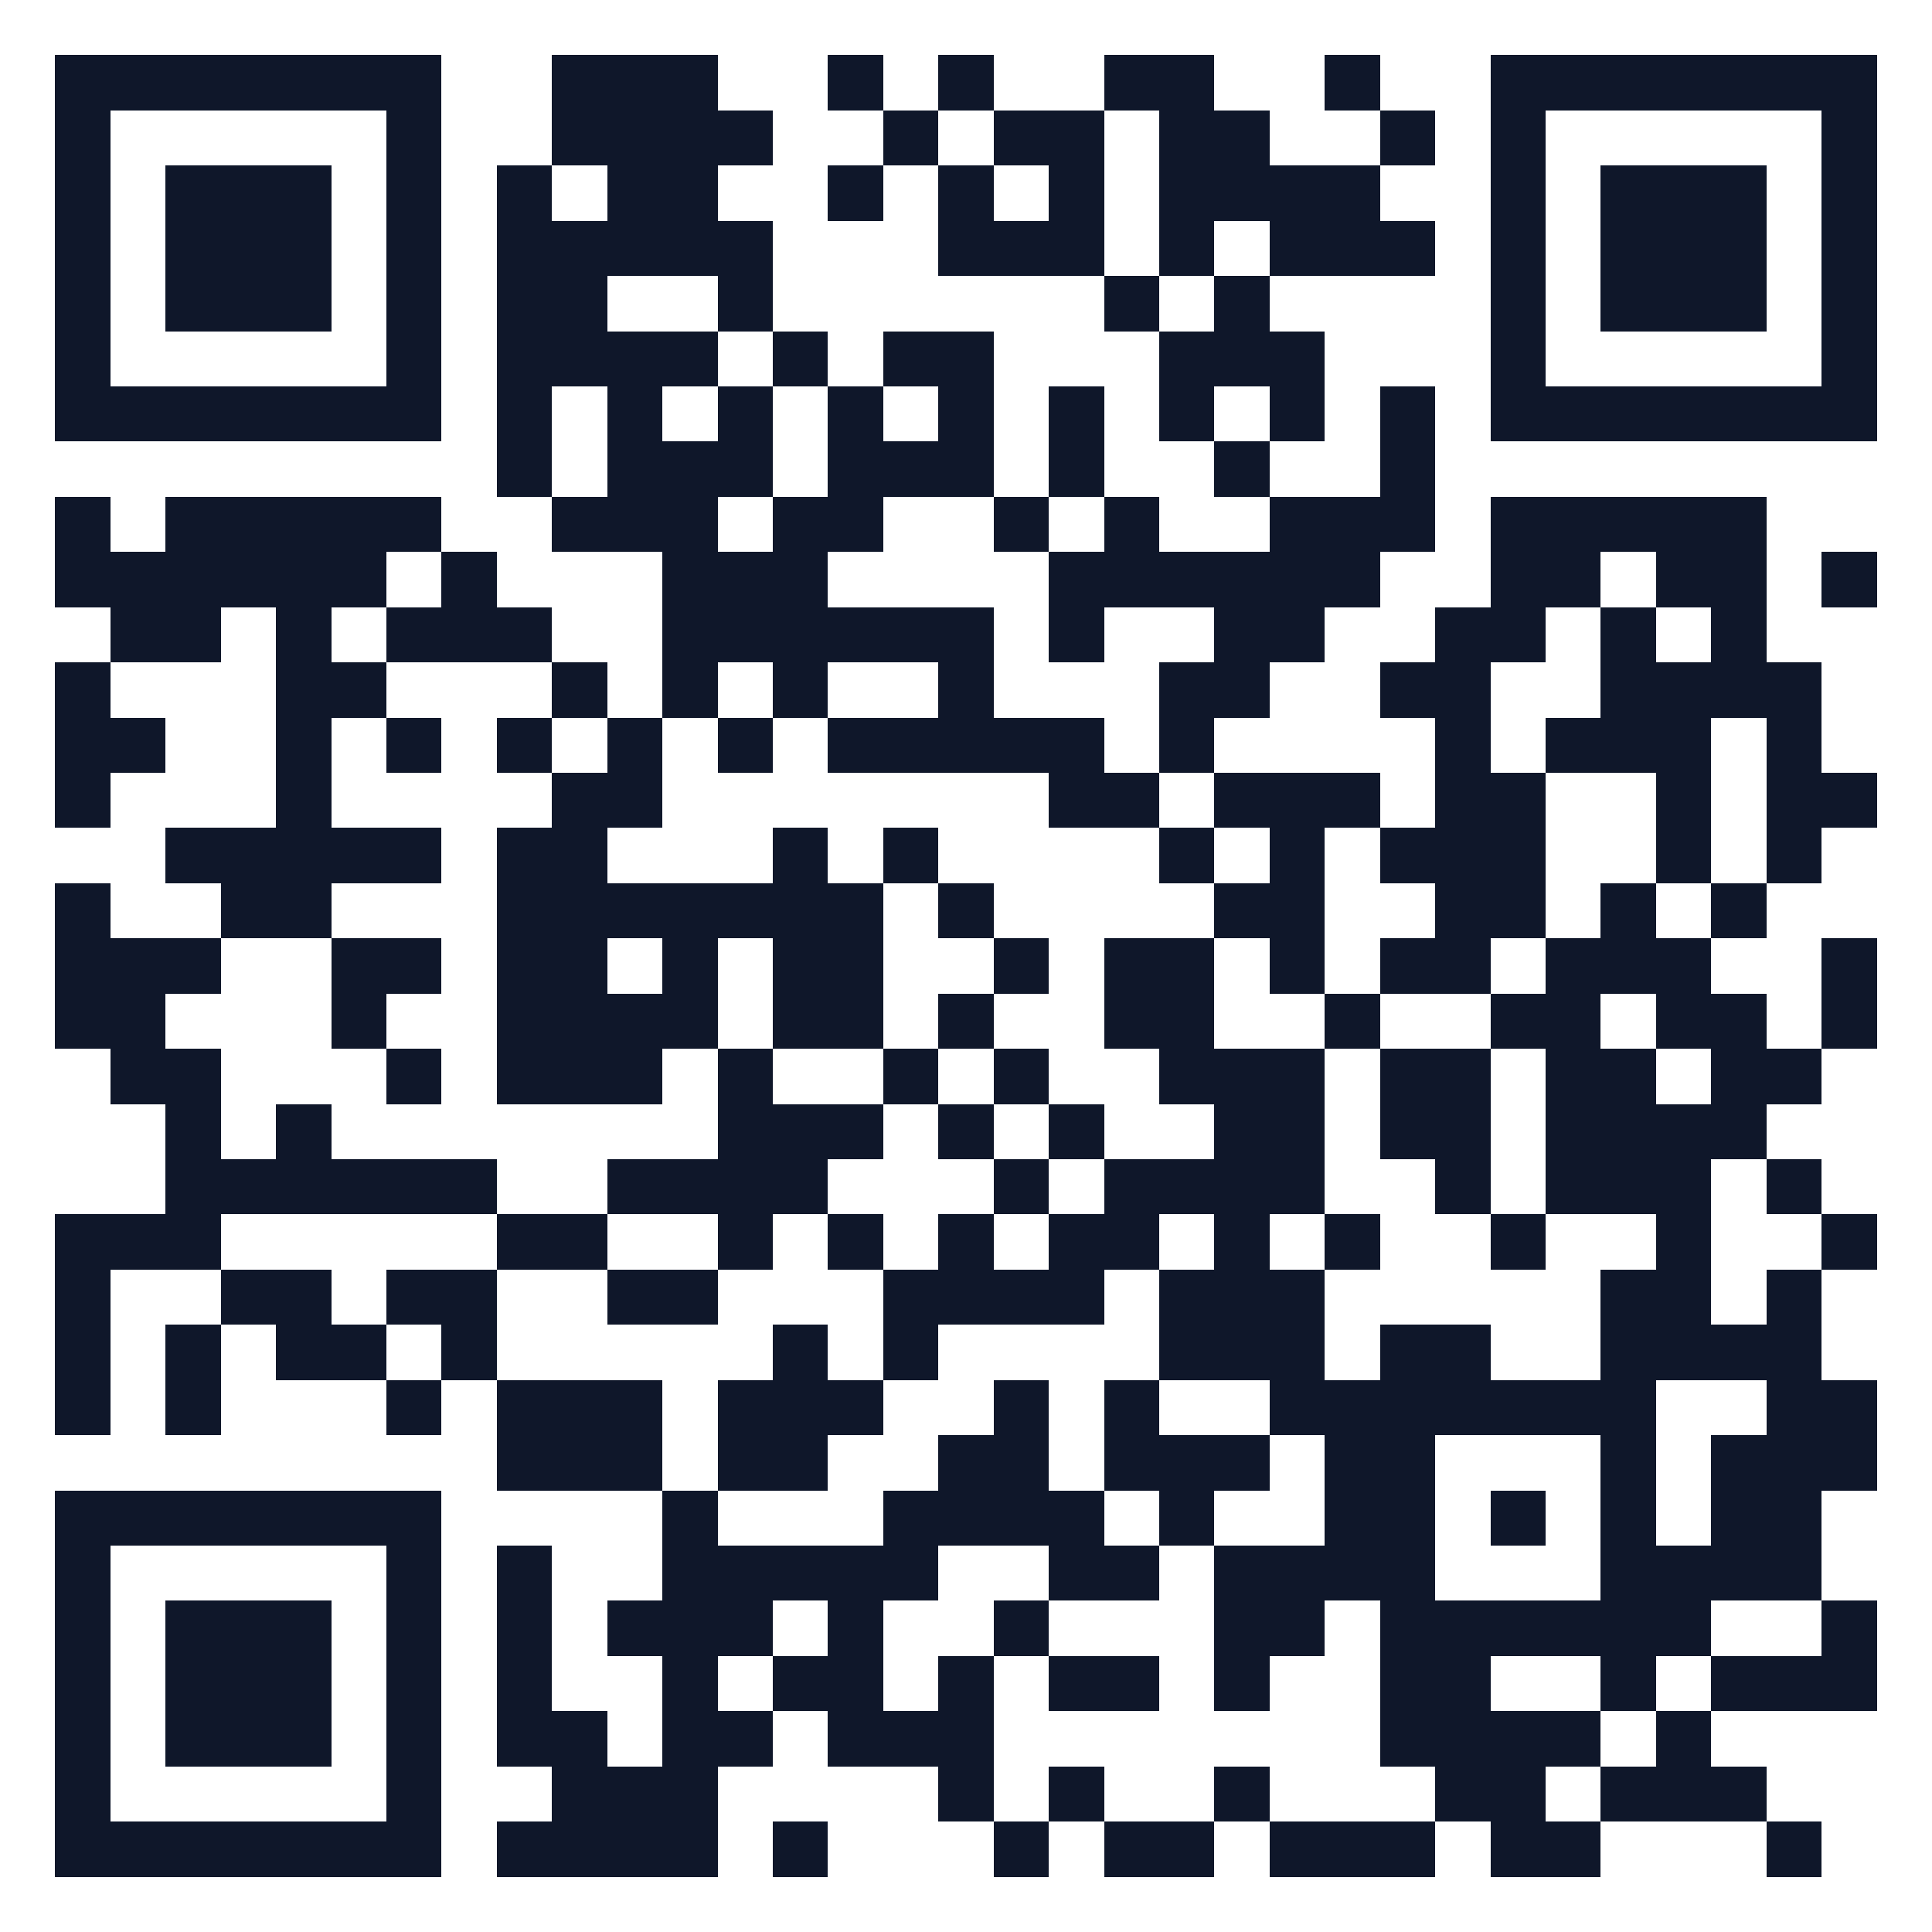
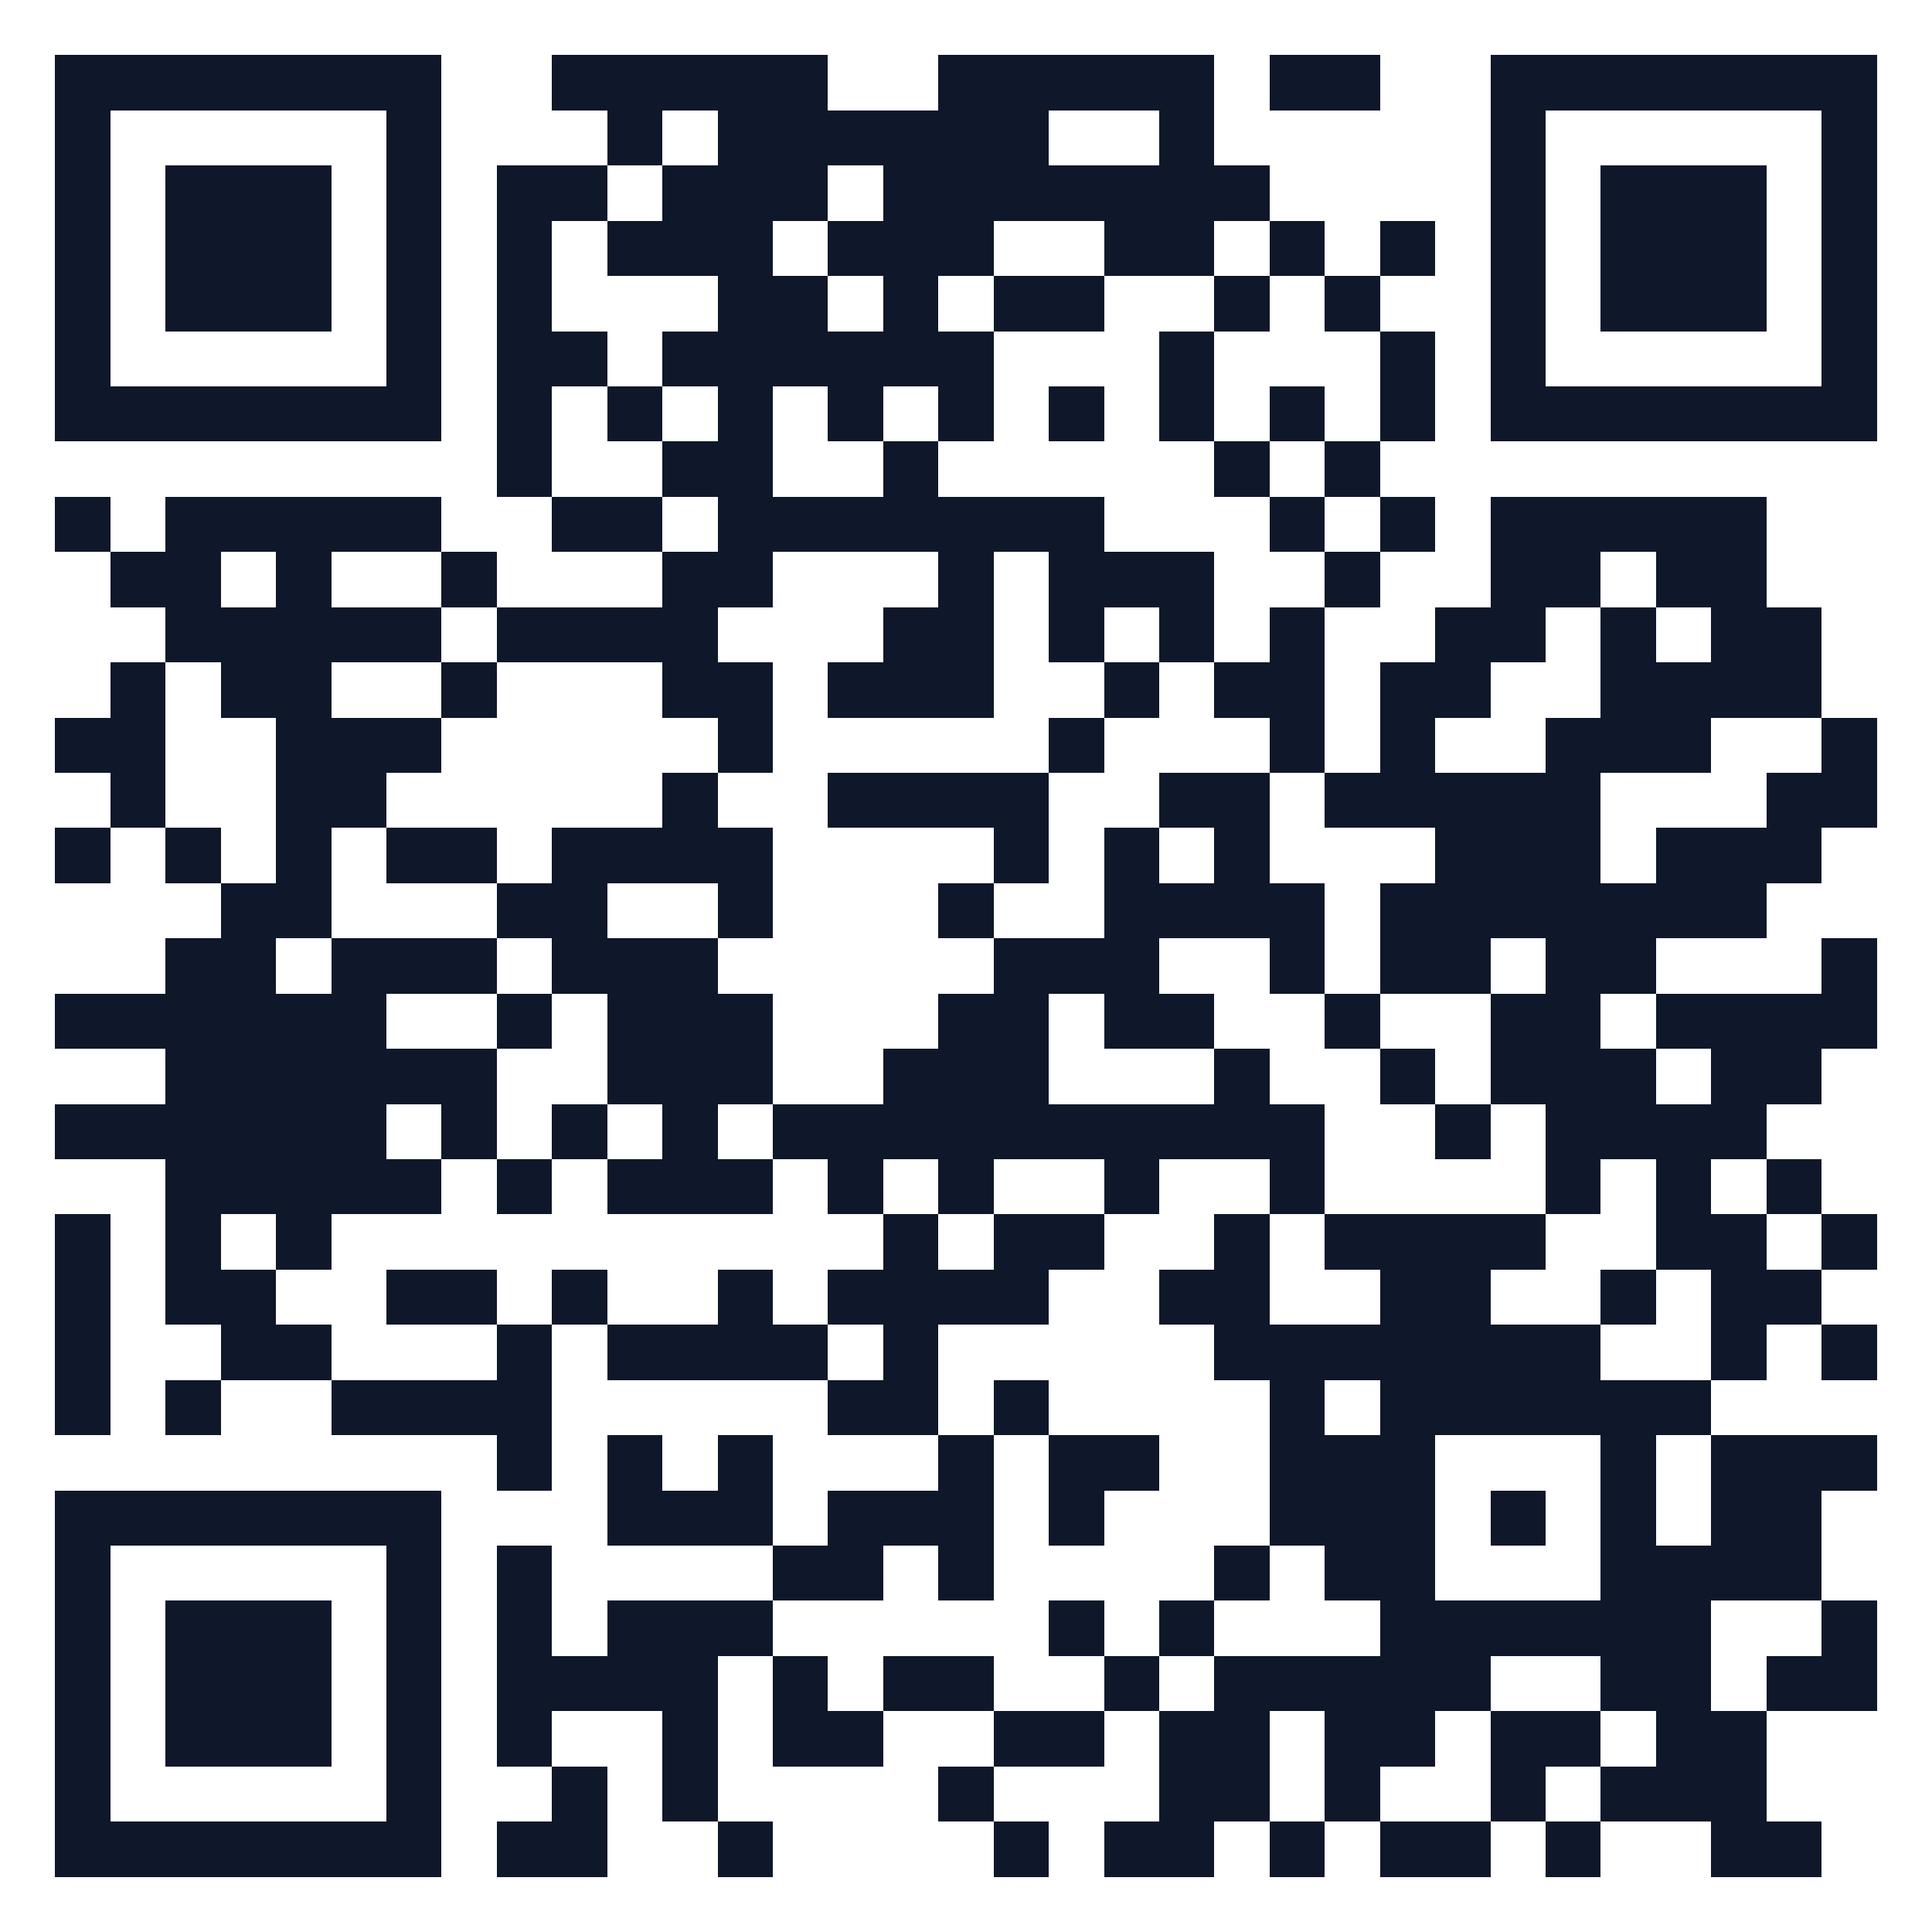
<svg xmlns="http://www.w3.org/2000/svg" viewBox="0 0 35 35" shape-rendering="crispEdges">
  <path fill="#ffffff" d="M0 0h35v35H0z" />
-   <path stroke="#0f172a" d="M1 1.5h7m2 0h3m2 0h1m1 0h1m2 0h2m2 0h1m2 0h7M1 2.5h1m5 0h1m2 0h4m2 0h1m1 0h2m1 0h2m2 0h1m1 0h1m5 0h1M1 3.5h1m1 0h3m1 0h1m1 0h1m1 0h2m2 0h1m1 0h1m1 0h1m1 0h4m2 0h1m1 0h3m1 0h1M1 4.5h1m1 0h3m1 0h1m1 0h5m3 0h3m1 0h1m1 0h3m1 0h1m1 0h3m1 0h1M1 5.5h1m1 0h3m1 0h1m1 0h2m2 0h1m6 0h1m1 0h1m4 0h1m1 0h3m1 0h1M1 6.5h1m5 0h1m1 0h4m1 0h1m1 0h2m3 0h3m3 0h1m5 0h1M1 7.5h7m1 0h1m1 0h1m1 0h1m1 0h1m1 0h1m1 0h1m1 0h1m1 0h1m1 0h1m1 0h7M9 8.5h1m1 0h3m1 0h3m1 0h1m2 0h1m2 0h1M1 9.5h1m1 0h5m2 0h3m1 0h2m2 0h1m1 0h1m2 0h3m1 0h5M1 10.5h6m1 0h1m3 0h3m4 0h6m2 0h2m1 0h2m1 0h1M2 11.5h2m1 0h1m1 0h3m2 0h6m1 0h1m2 0h2m2 0h2m1 0h1m1 0h1M1 12.5h1m3 0h2m3 0h1m1 0h1m1 0h1m2 0h1m3 0h2m2 0h2m2 0h4M1 13.5h2m2 0h1m1 0h1m1 0h1m1 0h1m1 0h1m1 0h5m1 0h1m4 0h1m1 0h3m1 0h1M1 14.5h1m3 0h1m4 0h2m7 0h2m1 0h3m1 0h2m2 0h1m1 0h2M3 15.5h5m1 0h2m3 0h1m1 0h1m4 0h1m1 0h1m1 0h3m2 0h1m1 0h1M1 16.5h1m2 0h2m3 0h7m1 0h1m4 0h2m2 0h2m1 0h1m1 0h1M1 17.5h3m2 0h2m1 0h2m1 0h1m1 0h2m2 0h1m1 0h2m1 0h1m1 0h2m1 0h3m2 0h1M1 18.5h2m3 0h1m2 0h4m1 0h2m1 0h1m2 0h2m2 0h1m2 0h2m1 0h2m1 0h1M2 19.5h2m3 0h1m1 0h3m1 0h1m2 0h1m1 0h1m2 0h3m1 0h2m1 0h2m1 0h2M3 20.5h1m1 0h1m7 0h3m1 0h1m1 0h1m2 0h2m1 0h2m1 0h4M3 21.5h6m2 0h4m3 0h1m1 0h4m2 0h1m1 0h3m1 0h1M1 22.5h3m5 0h2m2 0h1m1 0h1m1 0h1m1 0h2m1 0h1m1 0h1m2 0h1m2 0h1m2 0h1M1 23.5h1m2 0h2m1 0h2m2 0h2m3 0h4m1 0h3m5 0h2m1 0h1M1 24.5h1m1 0h1m1 0h2m1 0h1m5 0h1m1 0h1m4 0h3m1 0h2m2 0h4M1 25.5h1m1 0h1m3 0h1m1 0h3m1 0h3m2 0h1m1 0h1m2 0h7m2 0h2M9 26.5h3m1 0h2m2 0h2m1 0h3m1 0h2m3 0h1m1 0h3M1 27.5h7m4 0h1m3 0h4m1 0h1m2 0h2m1 0h1m1 0h1m1 0h2M1 28.5h1m5 0h1m1 0h1m2 0h5m2 0h2m1 0h4m3 0h4M1 29.5h1m1 0h3m1 0h1m1 0h1m1 0h3m1 0h1m2 0h1m3 0h2m1 0h6m2 0h1M1 30.5h1m1 0h3m1 0h1m1 0h1m2 0h1m1 0h2m1 0h1m1 0h2m1 0h1m2 0h2m2 0h1m1 0h3M1 31.5h1m1 0h3m1 0h1m1 0h2m1 0h2m1 0h3m7 0h4m1 0h1M1 32.5h1m5 0h1m2 0h3m4 0h1m1 0h1m2 0h1m3 0h2m1 0h3M1 33.5h7m1 0h4m1 0h1m3 0h1m1 0h2m1 0h3m1 0h2m3 0h1" />
+   <path stroke="#0f172a" d="M1 1.5h7m2 0h5m2 0h5m1 0h2m2 0h7M1 2.5h1m5 0h1m3 0h1m1 0h6m2 0h1m5 0h1m5 0h1M1 3.5h1m1 0h3m1 0h1m1 0h2m1 0h3m1 0h7m4 0h1m1 0h3m1 0h1M1 4.5h1m1 0h3m1 0h1m1 0h1m1 0h3m1 0h3m2 0h2m1 0h1m1 0h1m1 0h1m1 0h3m1 0h1M1 5.5h1m1 0h3m1 0h1m1 0h1m3 0h2m1 0h1m1 0h2m2 0h1m1 0h1m2 0h1m1 0h3m1 0h1M1 6.5h1m5 0h1m1 0h2m1 0h6m3 0h1m3 0h1m1 0h1m5 0h1M1 7.5h7m1 0h1m1 0h1m1 0h1m1 0h1m1 0h1m1 0h1m1 0h1m1 0h1m1 0h1m1 0h7M9 8.5h1m2 0h2m2 0h1m5 0h1m1 0h1M1 9.5h1m1 0h5m2 0h2m1 0h7m3 0h1m1 0h1m1 0h5M2 10.5h2m1 0h1m2 0h1m3 0h2m3 0h1m1 0h3m2 0h1m2 0h2m1 0h2M3 11.5h5m1 0h4m3 0h2m1 0h1m1 0h1m1 0h1m2 0h2m1 0h1m1 0h2M2 12.5h1m1 0h2m2 0h1m3 0h2m1 0h3m2 0h1m1 0h2m1 0h2m2 0h4M1 13.5h2m2 0h3m5 0h1m5 0h1m3 0h1m1 0h1m2 0h3m2 0h1M2 14.5h1m2 0h2m5 0h1m2 0h4m2 0h2m1 0h5m3 0h2M1 15.5h1m1 0h1m1 0h1m1 0h2m1 0h4m4 0h1m1 0h1m1 0h1m3 0h3m1 0h3M4 16.5h2m3 0h2m2 0h1m3 0h1m2 0h4m1 0h7M3 17.5h2m1 0h3m1 0h3m5 0h3m2 0h1m1 0h2m1 0h2m3 0h1M1 18.5h6m2 0h1m1 0h3m3 0h2m1 0h2m2 0h1m2 0h2m1 0h4M3 19.5h6m2 0h3m2 0h3m3 0h1m2 0h1m1 0h3m1 0h2M1 20.5h6m1 0h1m1 0h1m1 0h1m1 0h10m2 0h1m1 0h4M3 21.5h5m1 0h1m1 0h3m1 0h1m1 0h1m2 0h1m2 0h1m4 0h1m1 0h1m1 0h1M1 22.5h1m1 0h1m1 0h1m10 0h1m1 0h2m2 0h1m1 0h4m2 0h2m1 0h1M1 23.5h1m1 0h2m2 0h2m1 0h1m2 0h1m1 0h4m2 0h2m2 0h2m2 0h1m1 0h2M1 24.5h1m2 0h2m3 0h1m1 0h4m1 0h1m5 0h7m2 0h1m1 0h1M1 25.5h1m1 0h1m2 0h4m5 0h2m1 0h1m4 0h1m1 0h6M9 26.5h1m1 0h1m1 0h1m3 0h1m1 0h2m2 0h3m3 0h1m1 0h3M1 27.5h7m3 0h3m1 0h3m1 0h1m3 0h3m1 0h1m1 0h1m1 0h2M1 28.5h1m5 0h1m1 0h1m4 0h2m1 0h1m4 0h1m1 0h2m3 0h4M1 29.5h1m1 0h3m1 0h1m1 0h1m1 0h3m5 0h1m1 0h1m3 0h6m2 0h1M1 30.5h1m1 0h3m1 0h1m1 0h4m1 0h1m1 0h2m2 0h1m1 0h5m2 0h2m1 0h2M1 31.5h1m1 0h3m1 0h1m1 0h1m2 0h1m1 0h2m2 0h2m1 0h2m1 0h2m1 0h2m1 0h2M1 32.5h1m5 0h1m2 0h1m1 0h1m4 0h1m3 0h2m1 0h1m2 0h1m1 0h3M1 33.5h7m1 0h2m2 0h1m4 0h1m1 0h2m1 0h1m1 0h2m1 0h1m2 0h2" />
</svg>
